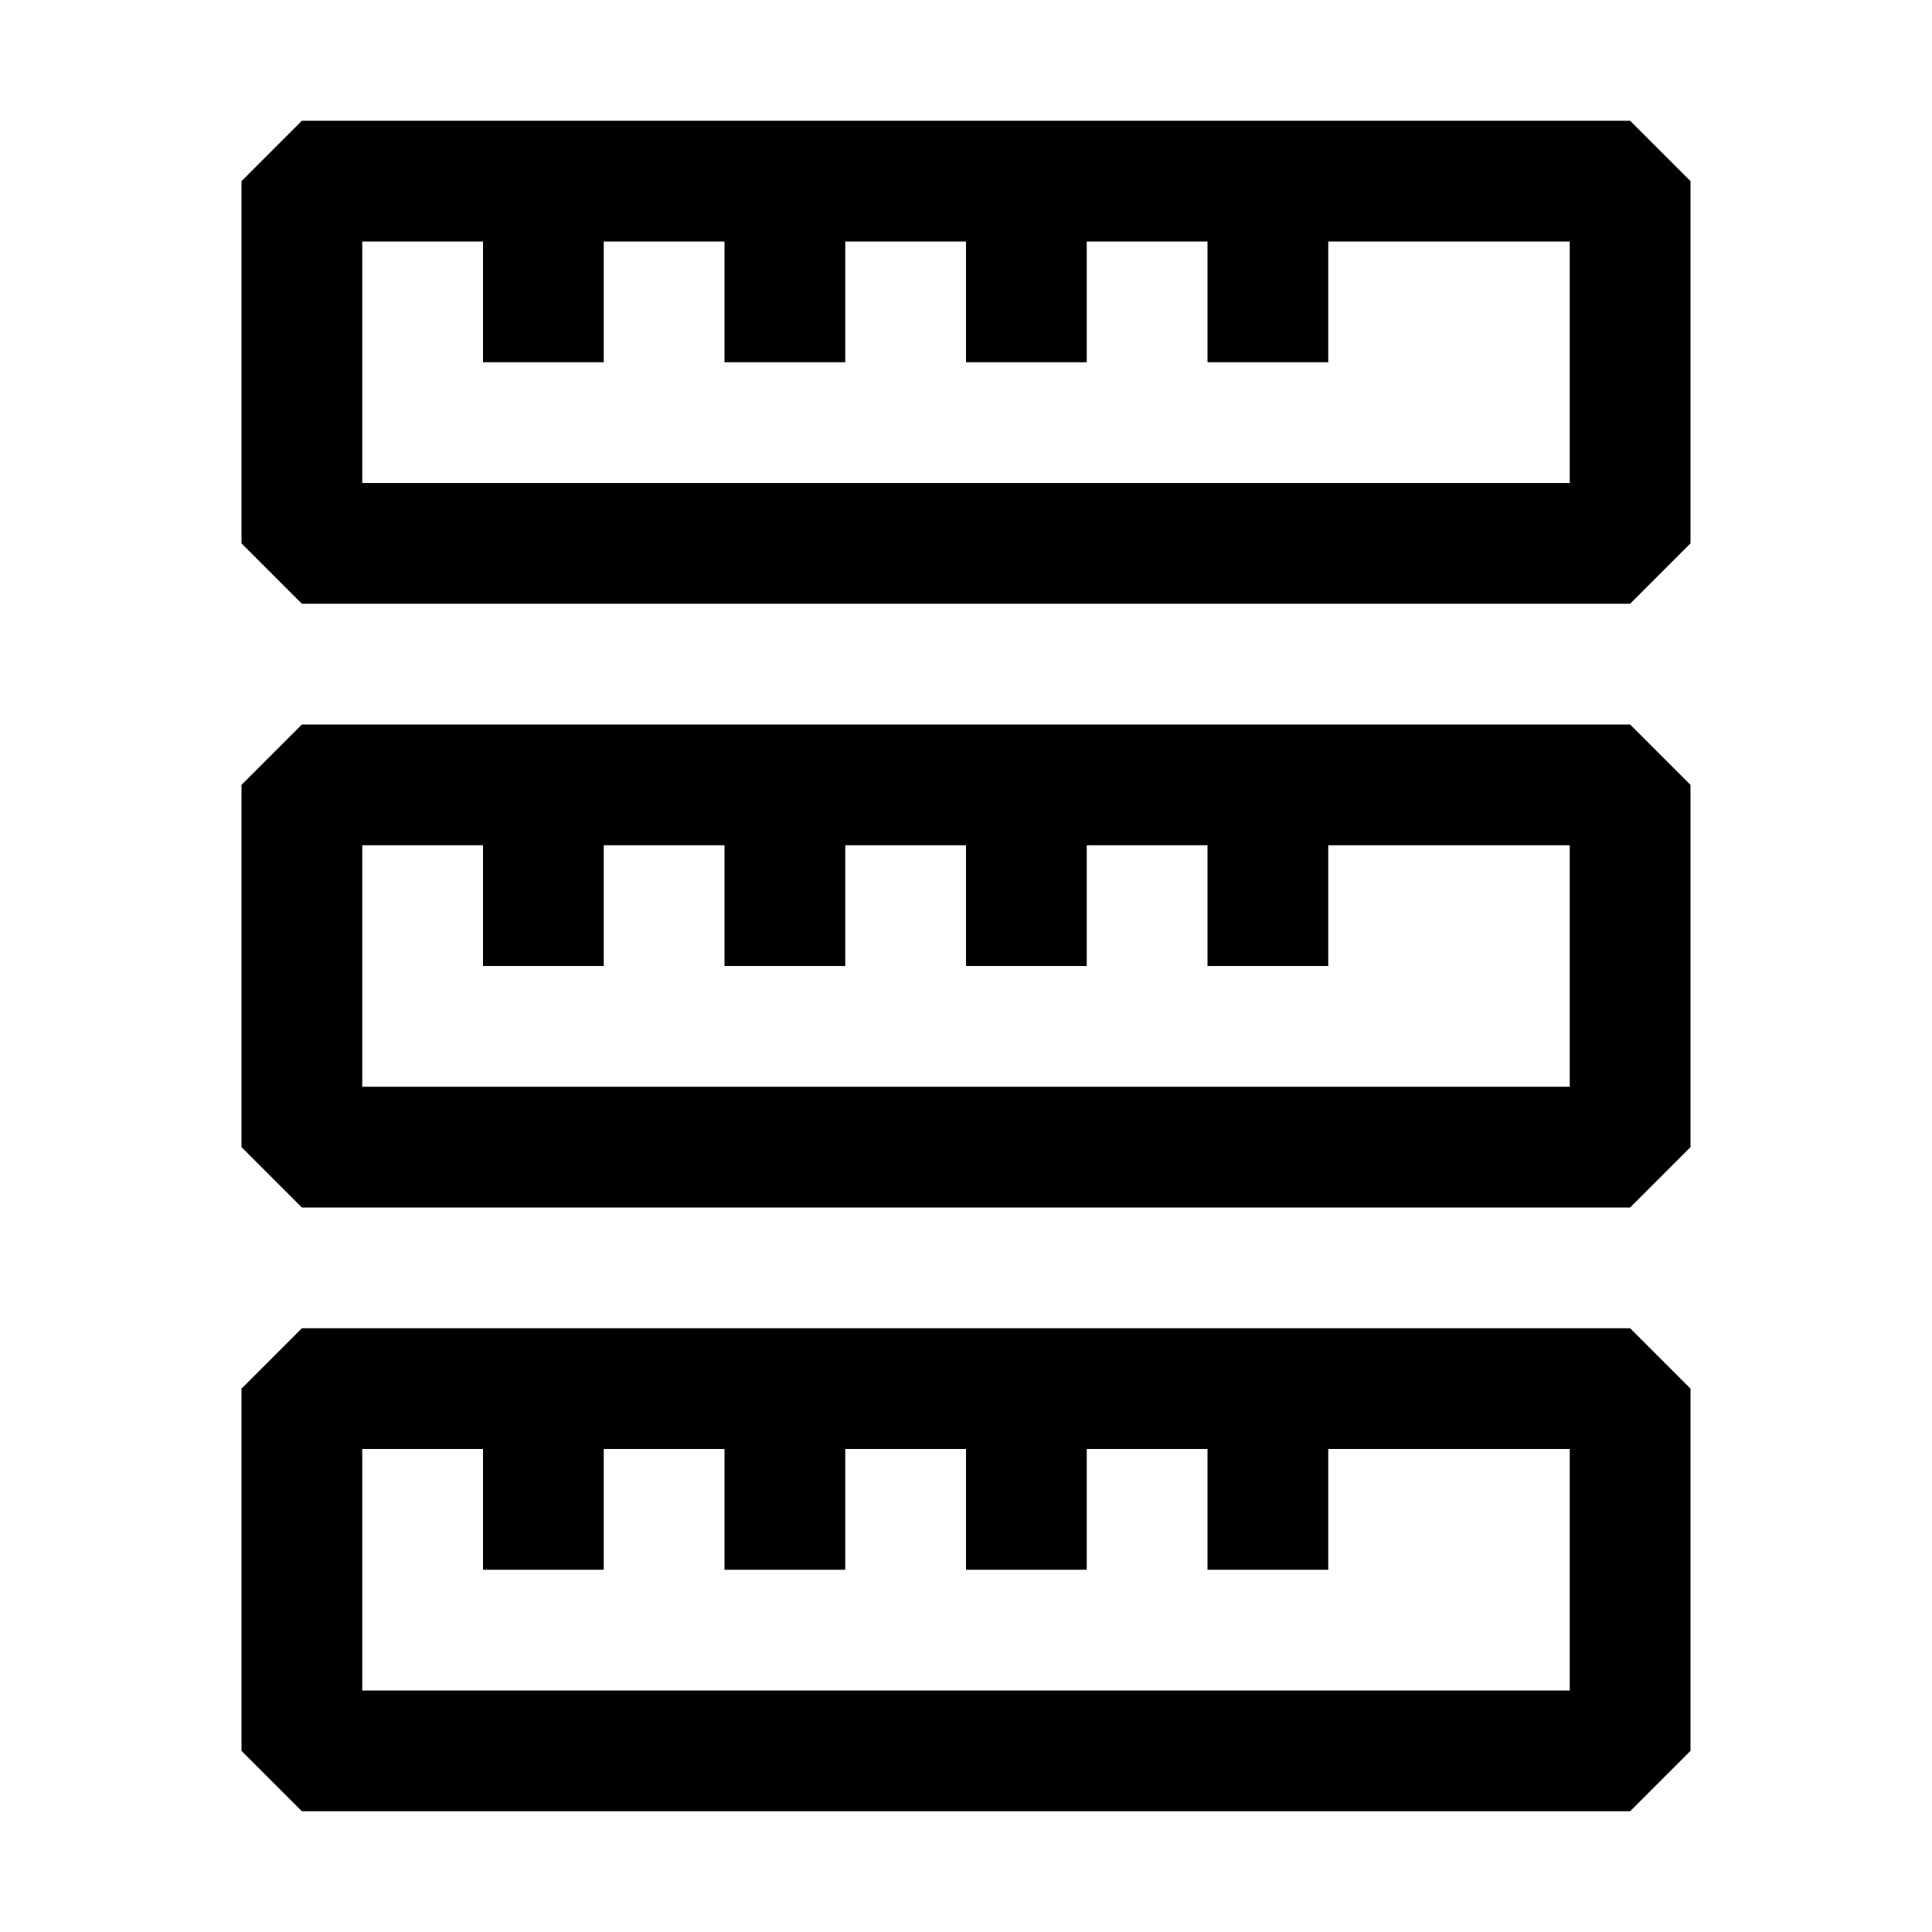
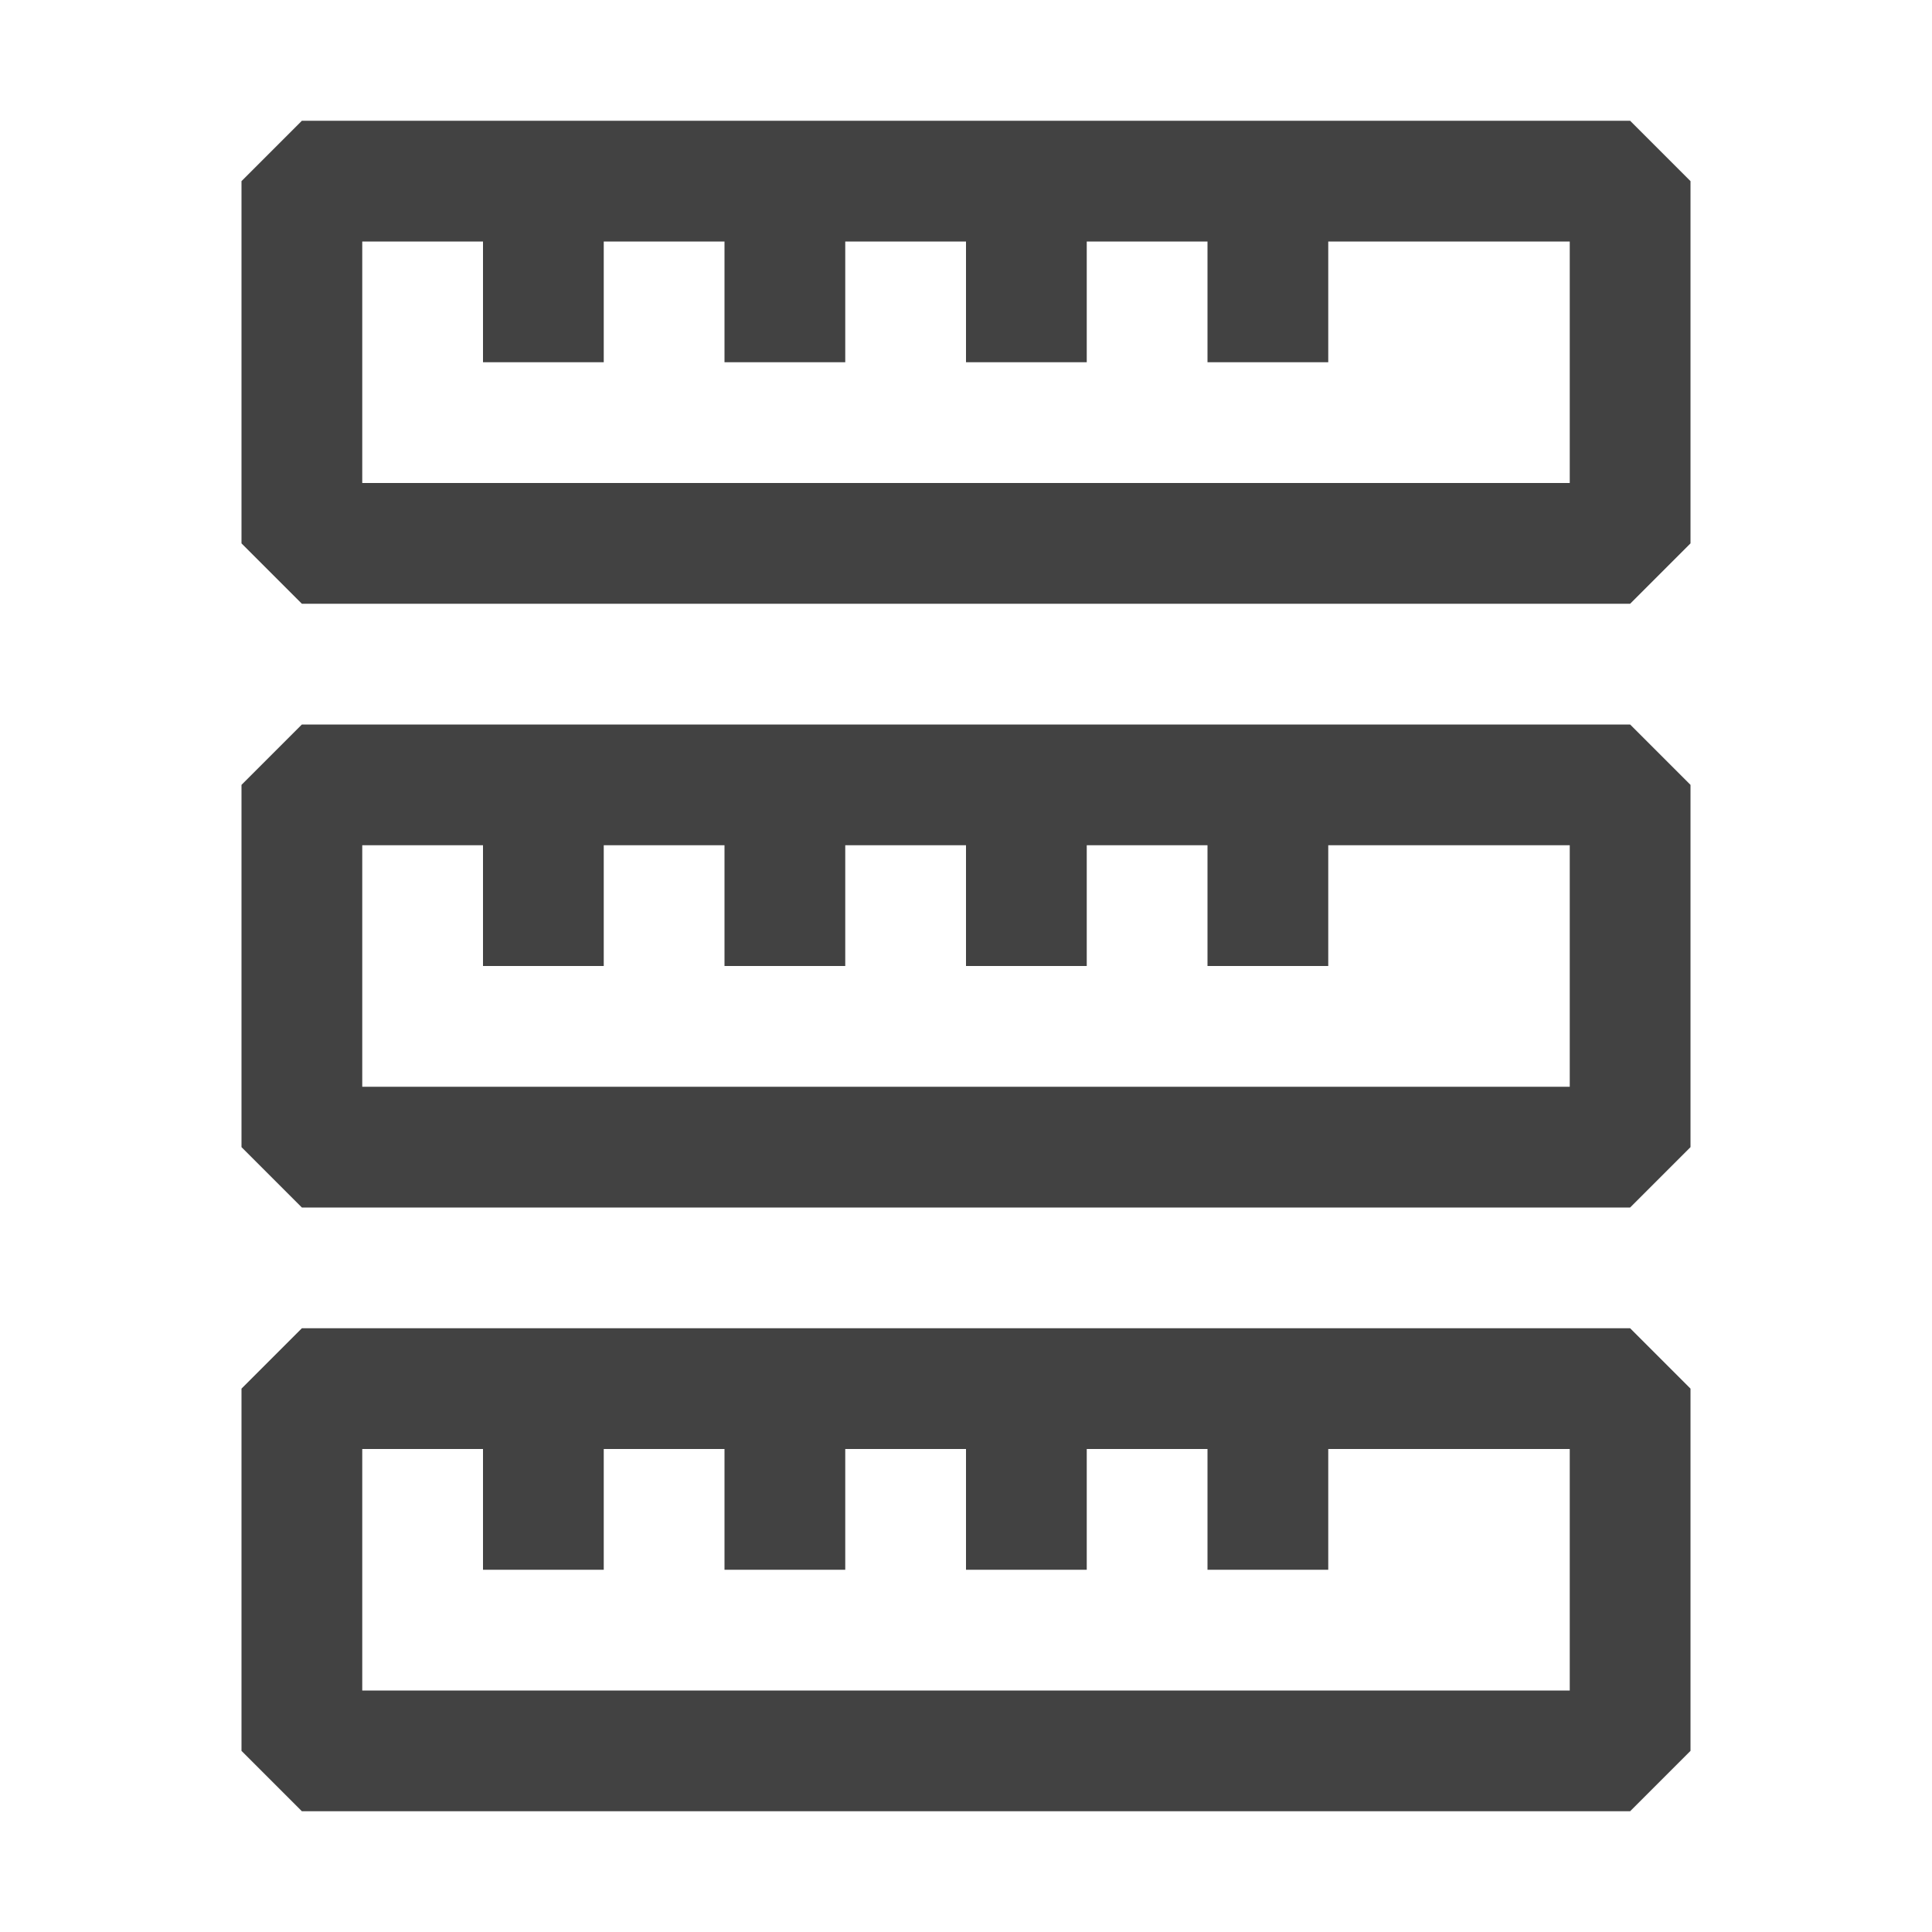
- <svg xmlns="http://www.w3.org/2000/svg" width="16" height="16" viewBox="0 0 16 16" fill="currentColor">
+ <svg xmlns="http://www.w3.org/2000/svg" width="16" height="16" viewBox="0 0 16 16" fill="#424242">
  <path fill-rule="evenodd" clip-rule="evenodd" d="M2.5 5L2 4.5v-3l.5-.5h11l.5.5v3l-.5.5h-11zM10 2H9v1H8V2H7v1H6V2H5v1H4V2H3v2h10V2h-2v1h-1V2zm-7.5 8L2 9.5v-3l.5-.5h11l.5.5v3l-.5.5h-11zM6 7H5v1H4V7H3v2h10V7h-2v1h-1V7H9v1H8V7H7v1H6V7zm7.5 8l.5-.5v-3l-.5-.5h-11l-.5.5v3l.5.5h11zM3 14v-2h1v1h1v-1h1v1h1v-1h1v1h1v-1h1v1h1v-1h2v2H3z" />
</svg>
